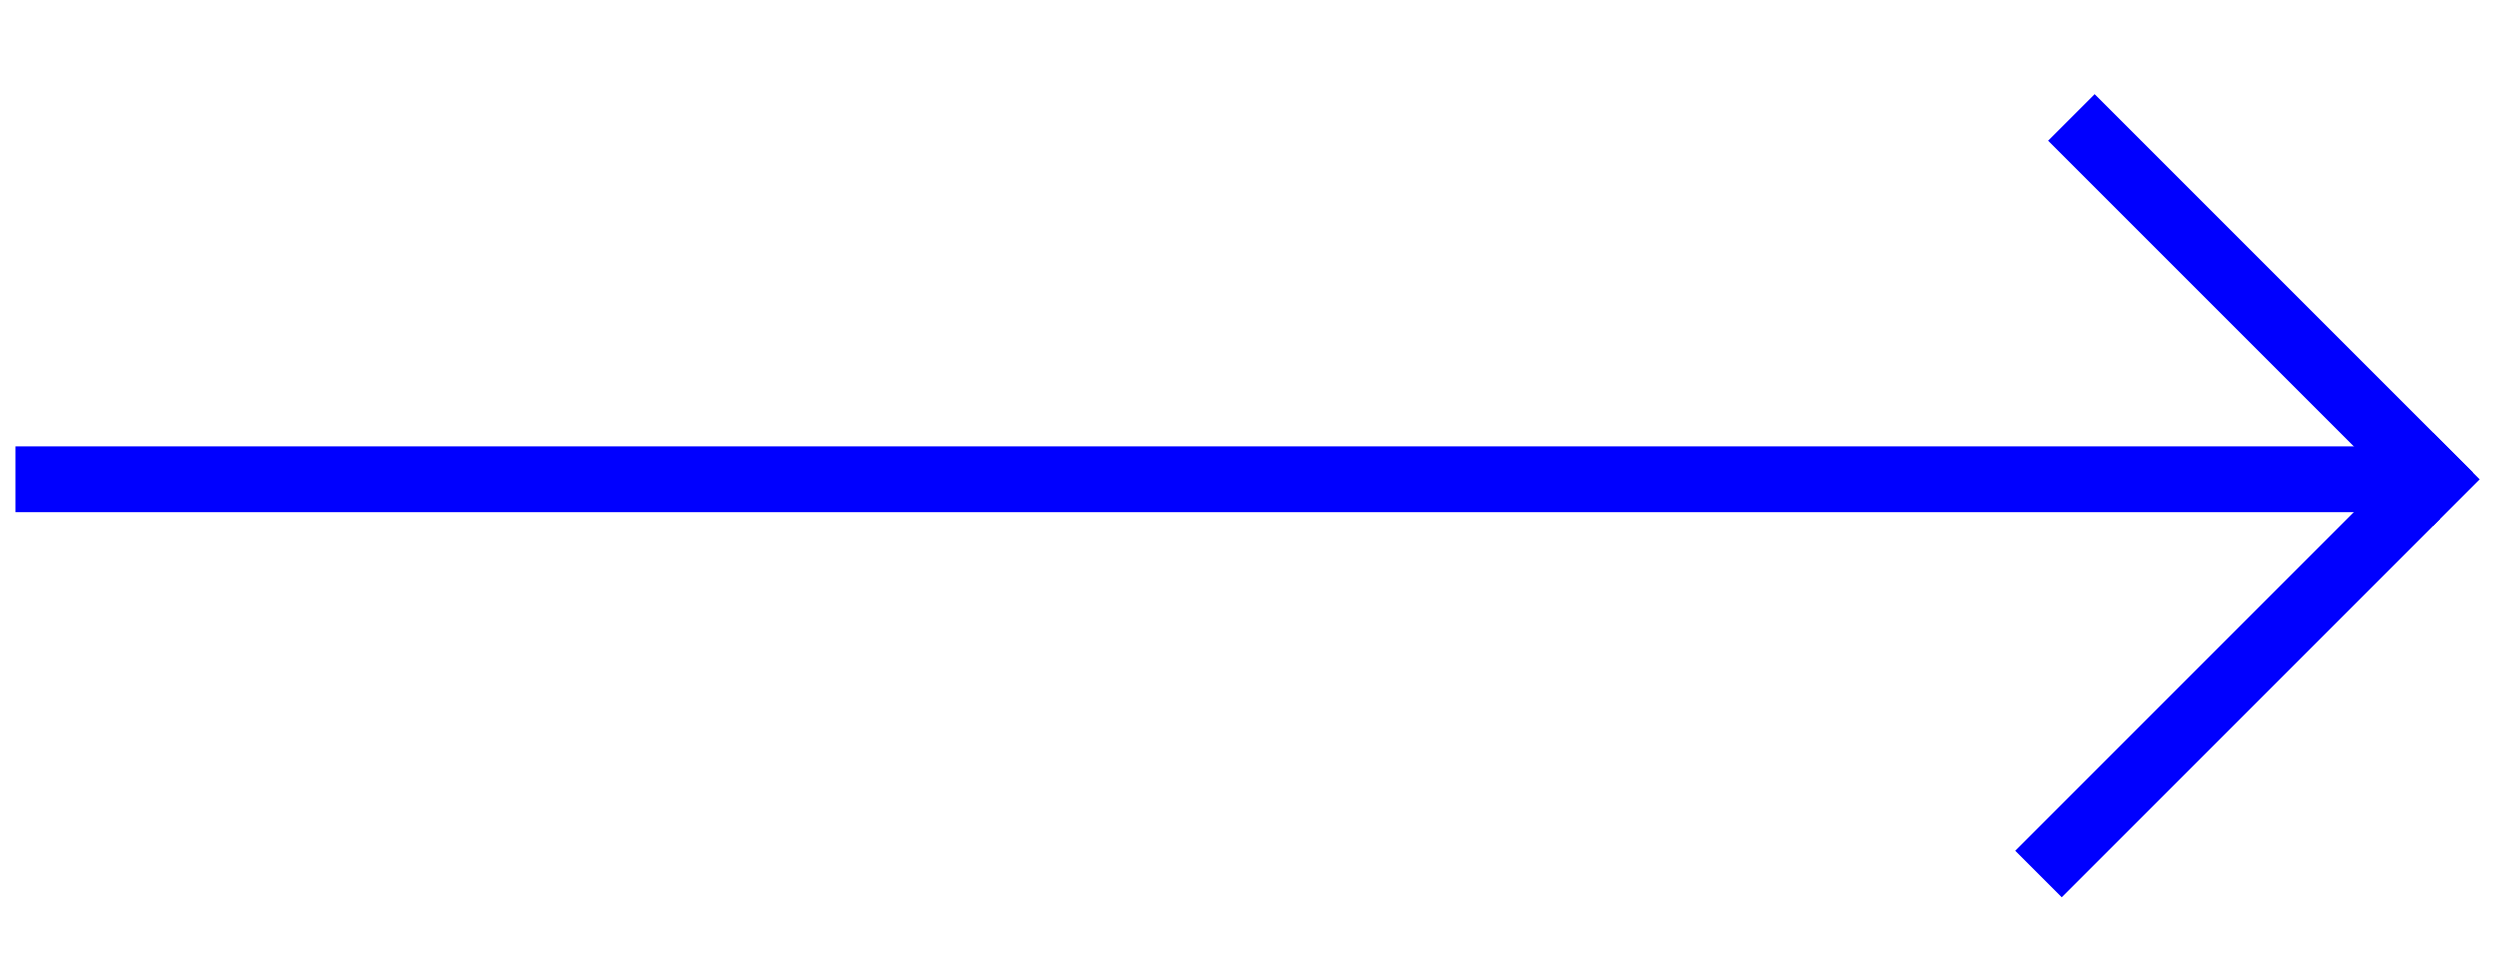
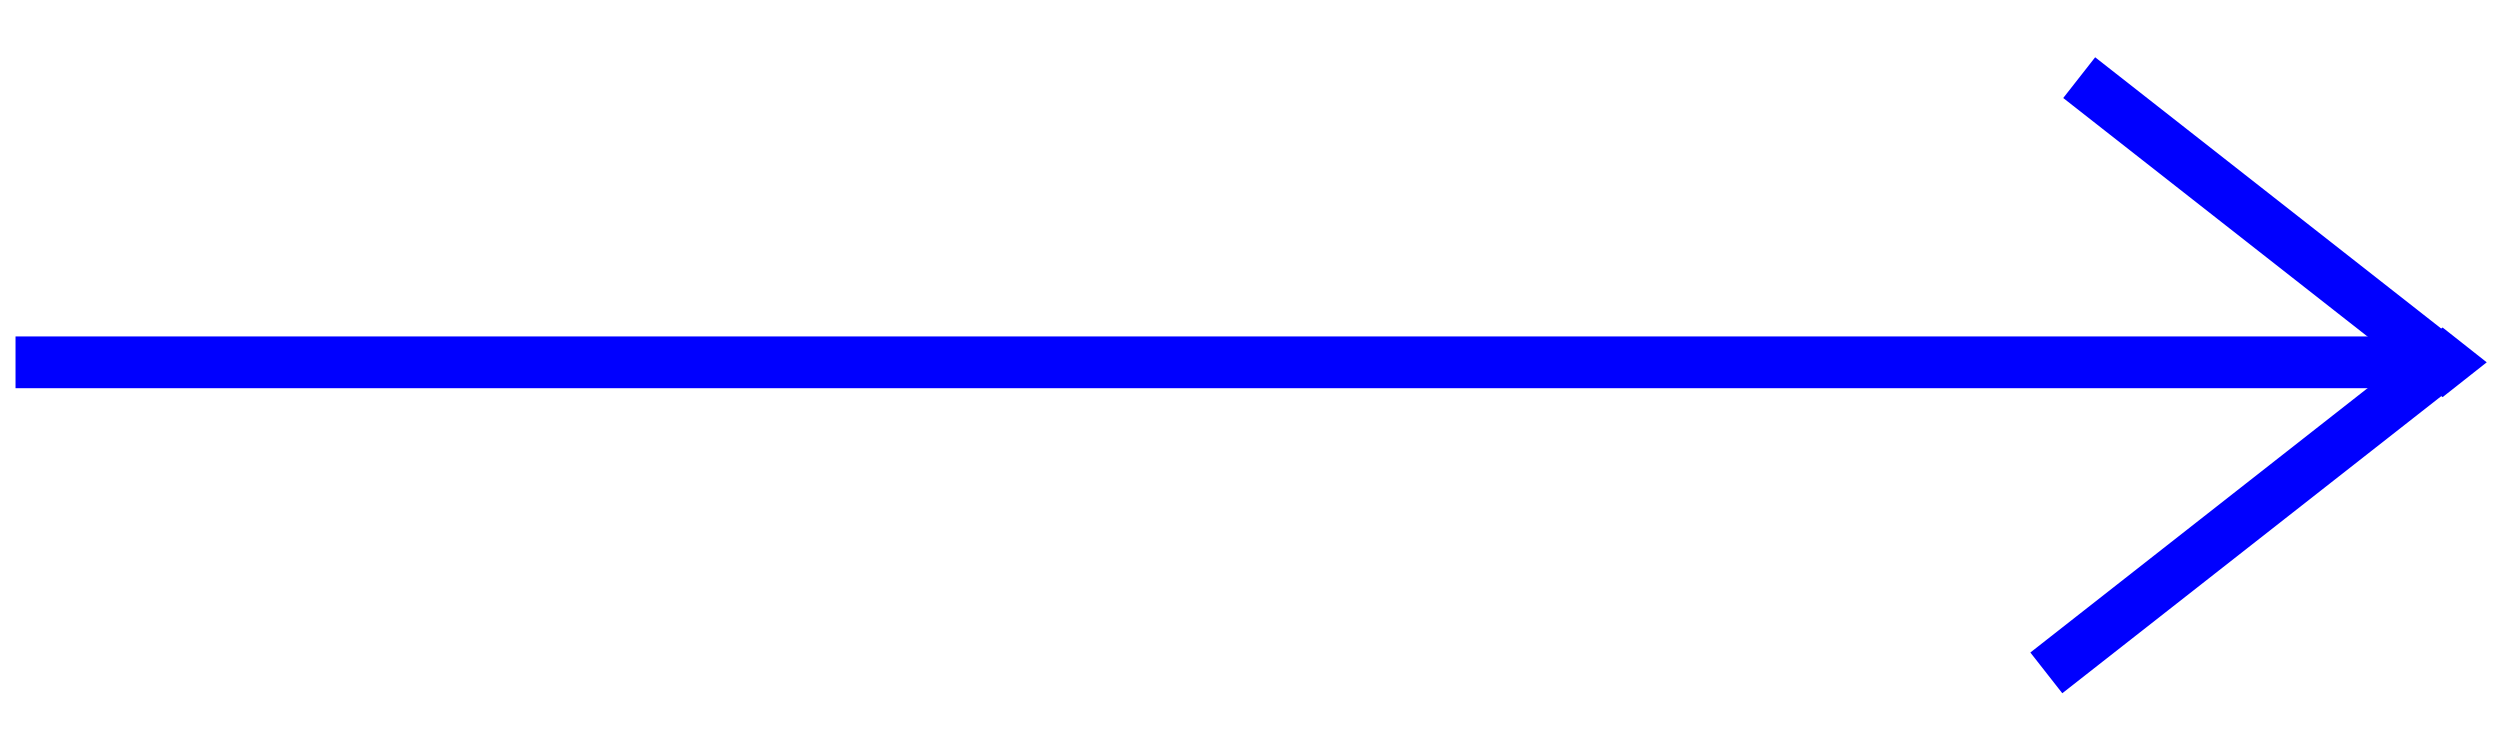
- <svg xmlns="http://www.w3.org/2000/svg" id="Layer_1" data-name="Layer 1" viewBox="0 0 76 29">
+ <svg xmlns="http://www.w3.org/2000/svg" id="Layer_1" data-name="Layer 1" viewBox="0 0 96.6 29">
  <defs>
    <style>.cls-1,.cls-2{fill:none;stroke:blue;stroke-miterlimit:10;}.cls-1{stroke-width:2px;}</style>
  </defs>
-   <line class="cls-1" x1="73.47" y1="14.57" x2="0.47" y2="14.57" />
-   <line class="cls-1" x1="74.47" y1="15.07" x2="62.97" y2="3.57" />
-   <line class="cls-1" x1="61.97" y1="26.57" x2="73.47" y2="15.07" />
-   <rect class="cls-2" x="73.47" y="14.07" width="1" height="1" transform="translate(115.97 77.18) rotate(-135)" />
+   <line class="cls-1" x1="93.74" y1="14" x2="0.6" y2="14" />
+   <line class="cls-1" x1="95.01" y1="14.5" x2="80.34" y2="3" />
+   <line class="cls-1" x1="79.07" y1="26" x2="93.74" y2="14.5" />
+   <polygon class="cls-2" points="94.38 13.29 95.28 14 94.38 14.71 93.47 14 94.38 13.29" />
</svg>
